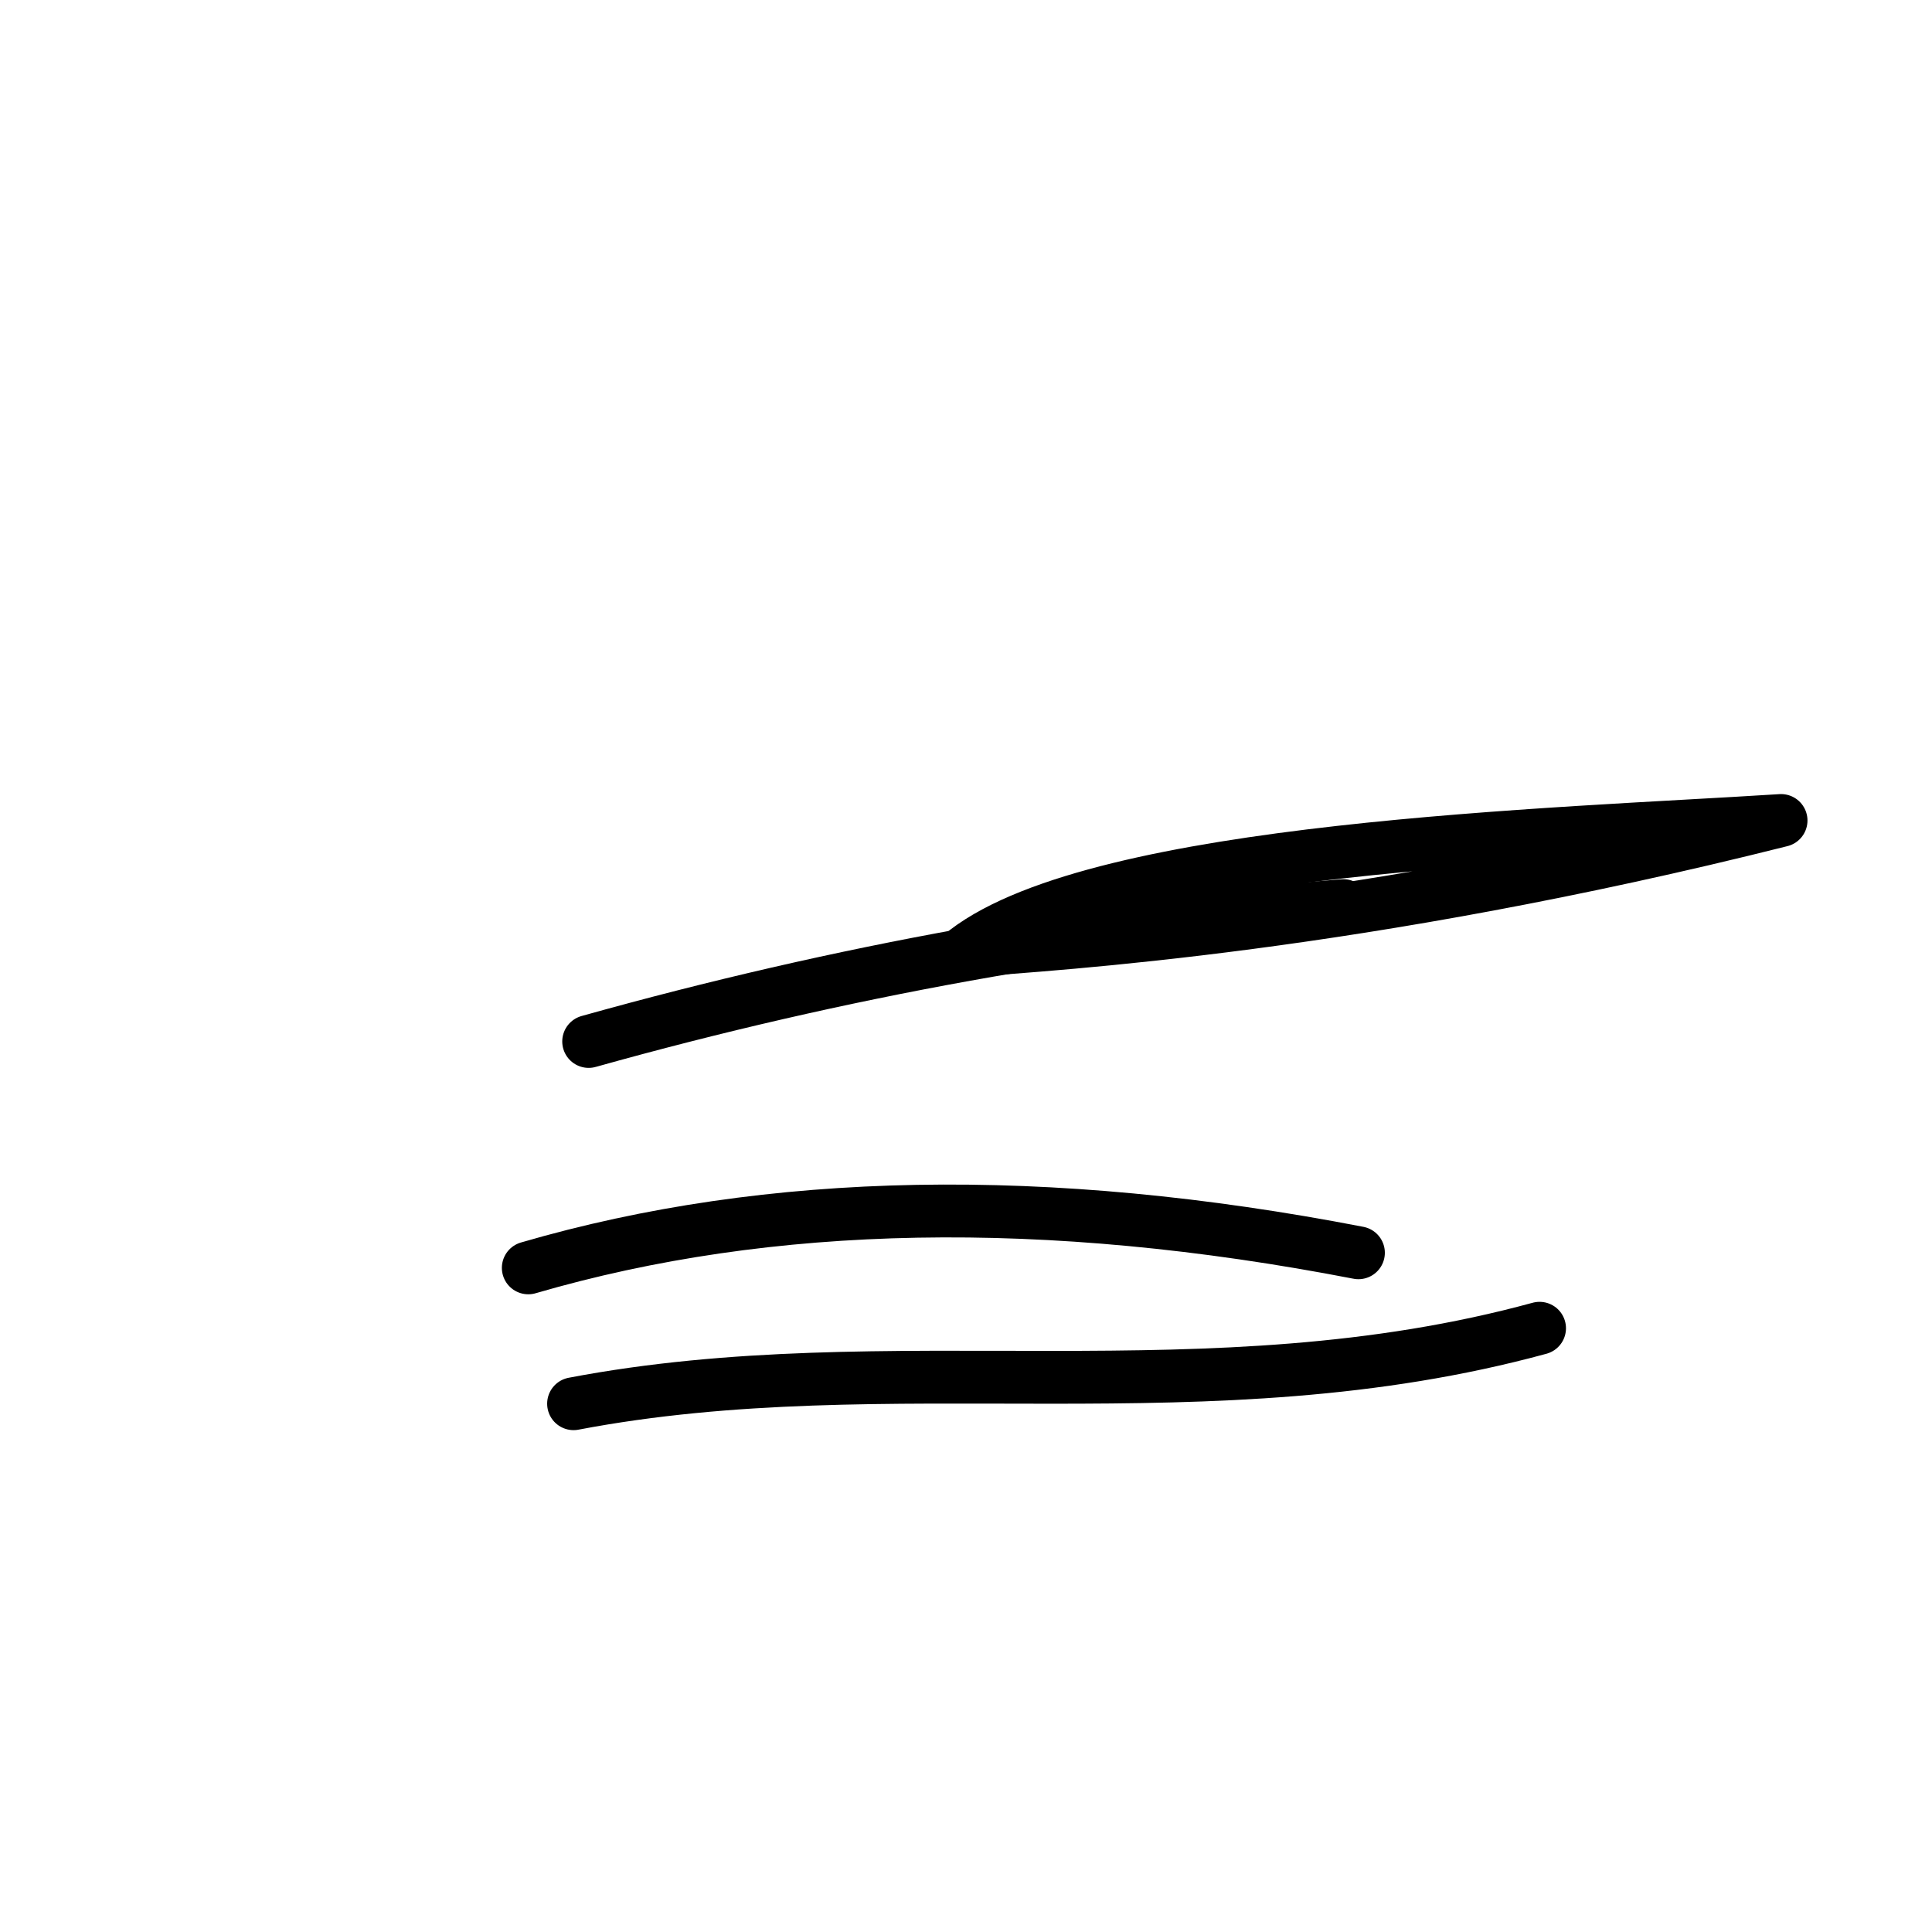
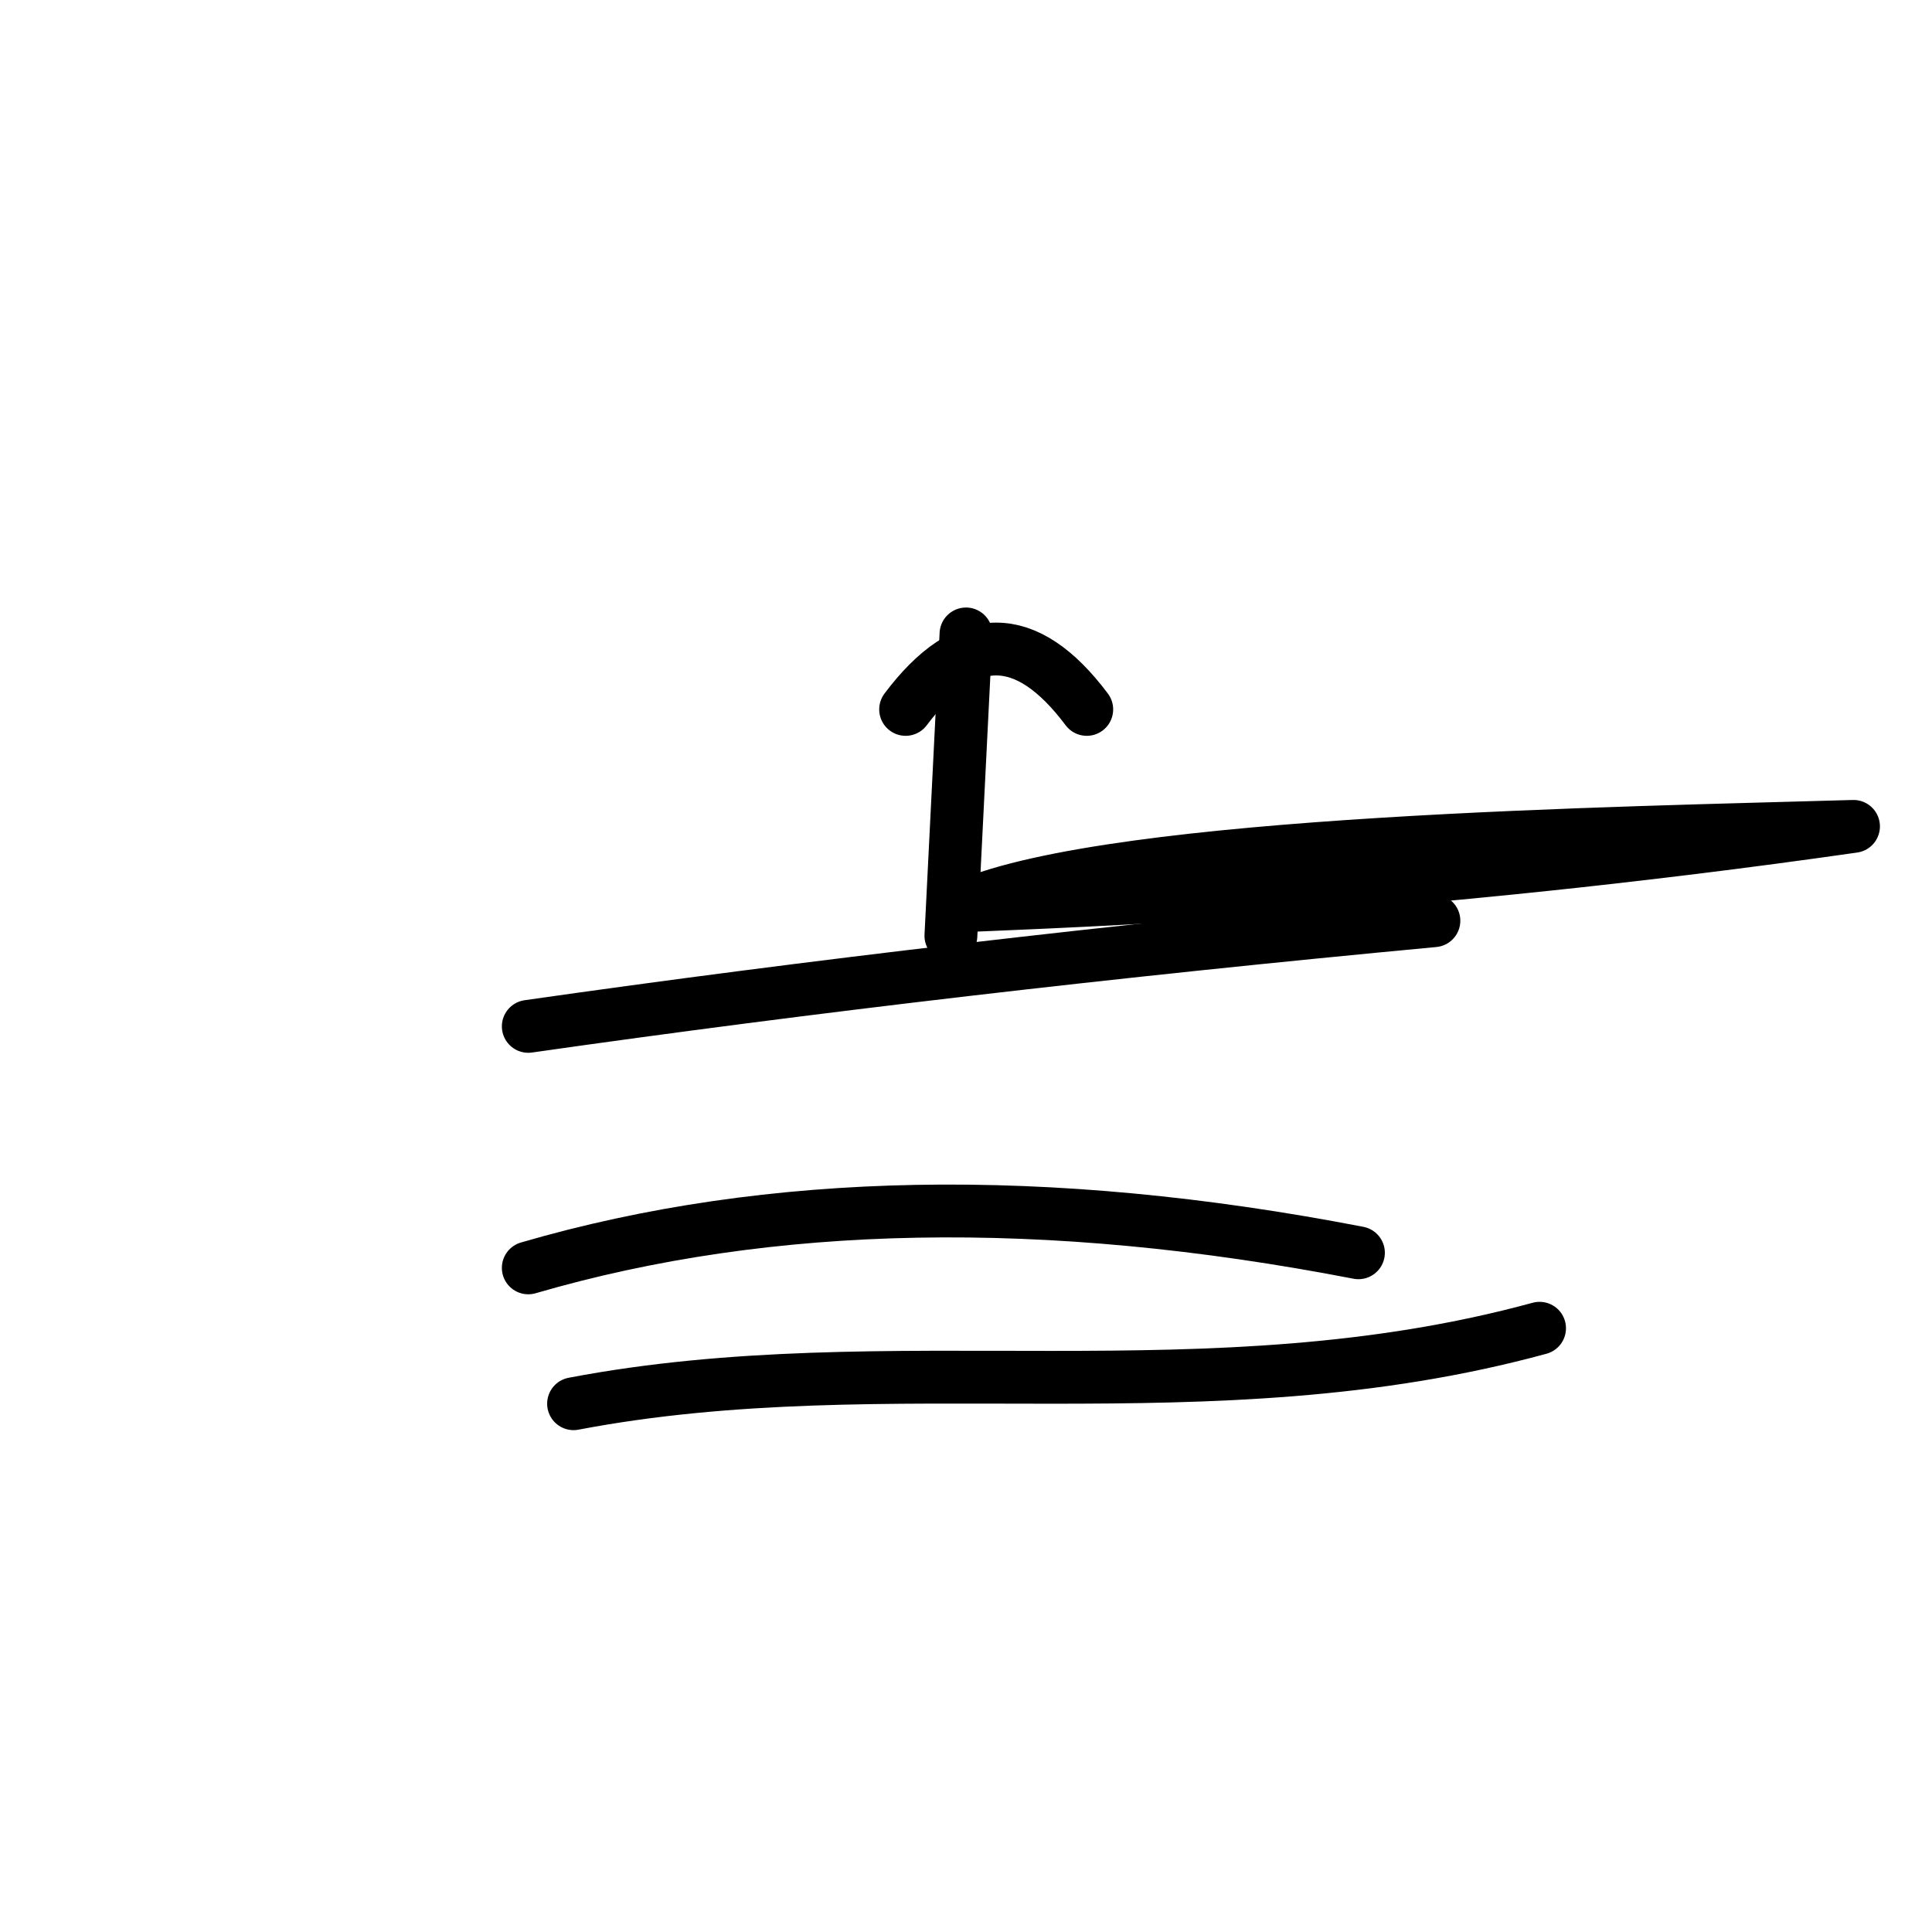
<svg xmlns="http://www.w3.org/2000/svg" viewBox="0 0 256 256">
-   <path d="M 128 126 C 146 112.24 206 110.64 236 108.72 C 180 122.8 140 125.04 128 126" fill="none" stroke="currentColor" stroke-width="7" stroke-linecap="round" stroke-linejoin="round" />
-   <path d="M 78 138 Q 128 124 178 120" fill="none" stroke="currentColor" stroke-width="7" stroke-linecap="round" stroke-linejoin="round" />
+   <path d="M 128 120 C 148.16 111.4 215.36 110.4 245.6 109.5 C 186.24 118 141.44 119.4 128 120" fill="none" stroke="currentColor" stroke-width="7" stroke-linecap="round" stroke-linejoin="round" />
+   <path d="M 70 136 Q 126 128 190 122" fill="none" stroke="currentColor" stroke-width="7" stroke-linecap="round" stroke-linejoin="round" />
+   <path d="M 126 124 L 128 84" fill="none" stroke="currentColor" stroke-width="7" stroke-linecap="round" stroke-linejoin="round" />
+   <path d="M 120 94 Q 132 78 144 94" fill="none" stroke="currentColor" stroke-width="7" stroke-linecap="round" stroke-linejoin="round" />
  <path d="M 70 168 Q 118 154 180 166" fill="none" stroke="currentColor" stroke-width="7" stroke-linecap="round" stroke-linejoin="round" />
  <path d="M 76 186 C 118 178 160 188 204 176" fill="none" stroke="currentColor" stroke-width="7" stroke-linecap="round" stroke-linejoin="round" />
</svg>
